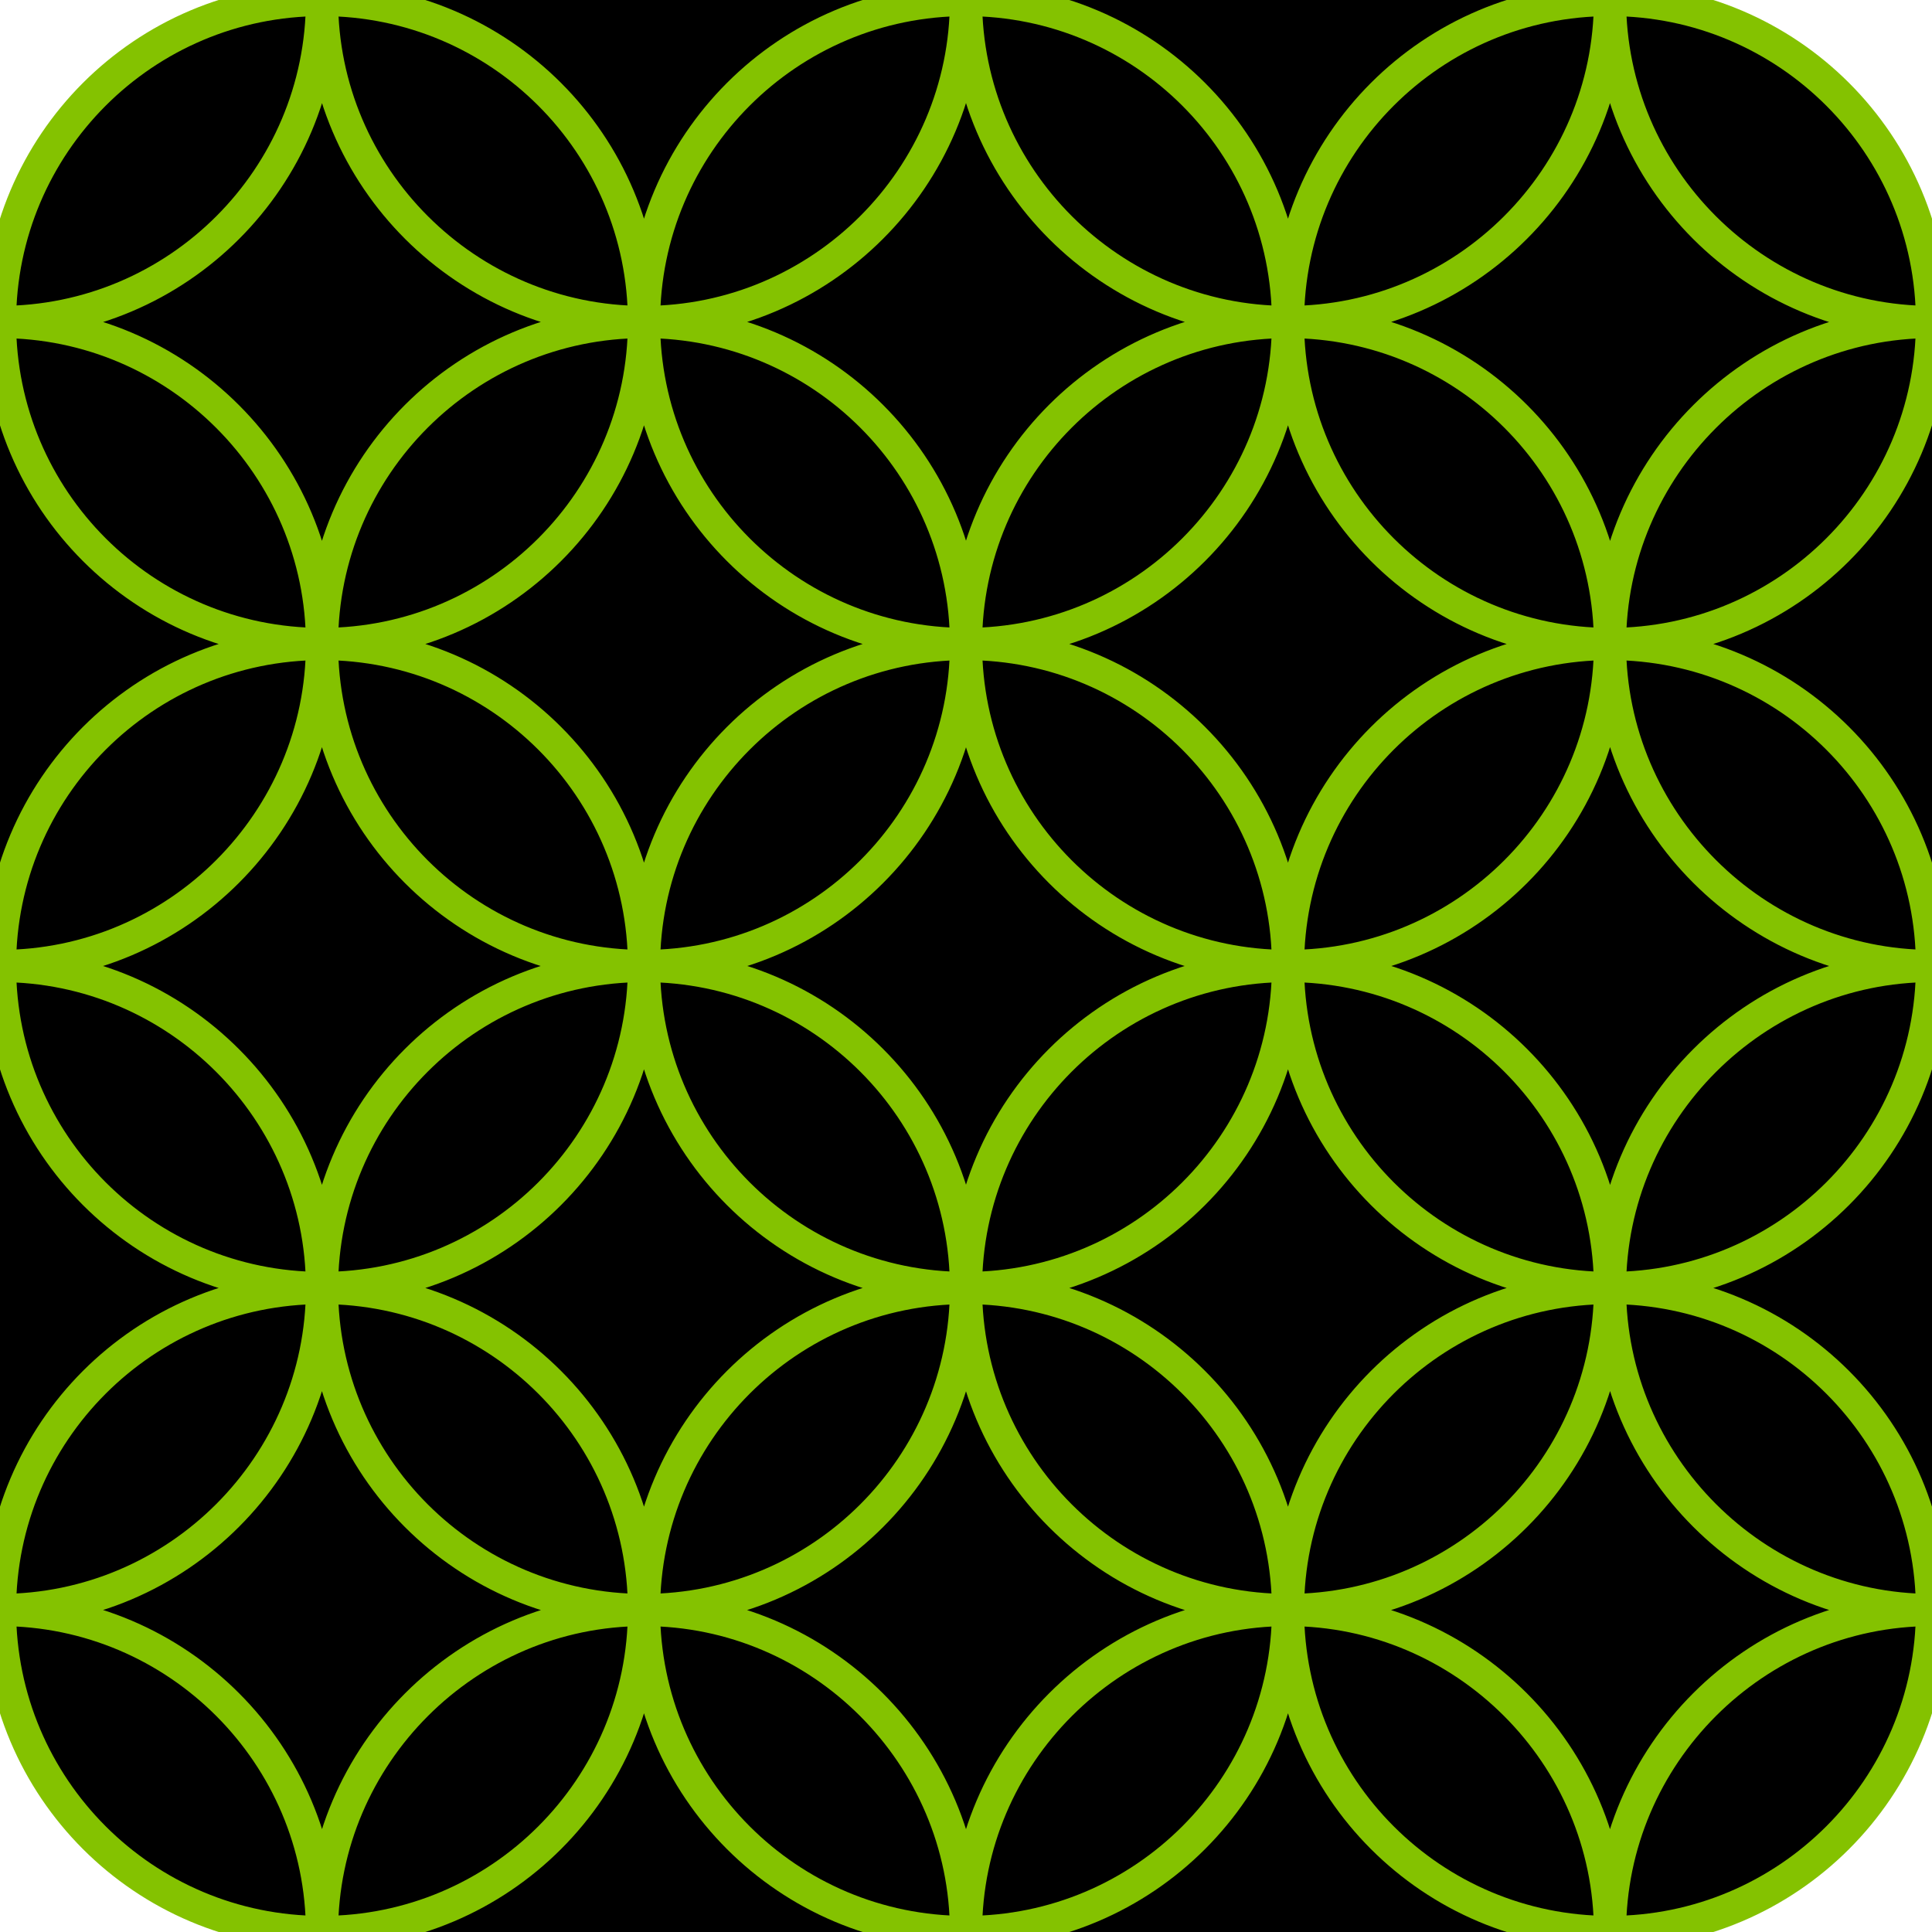
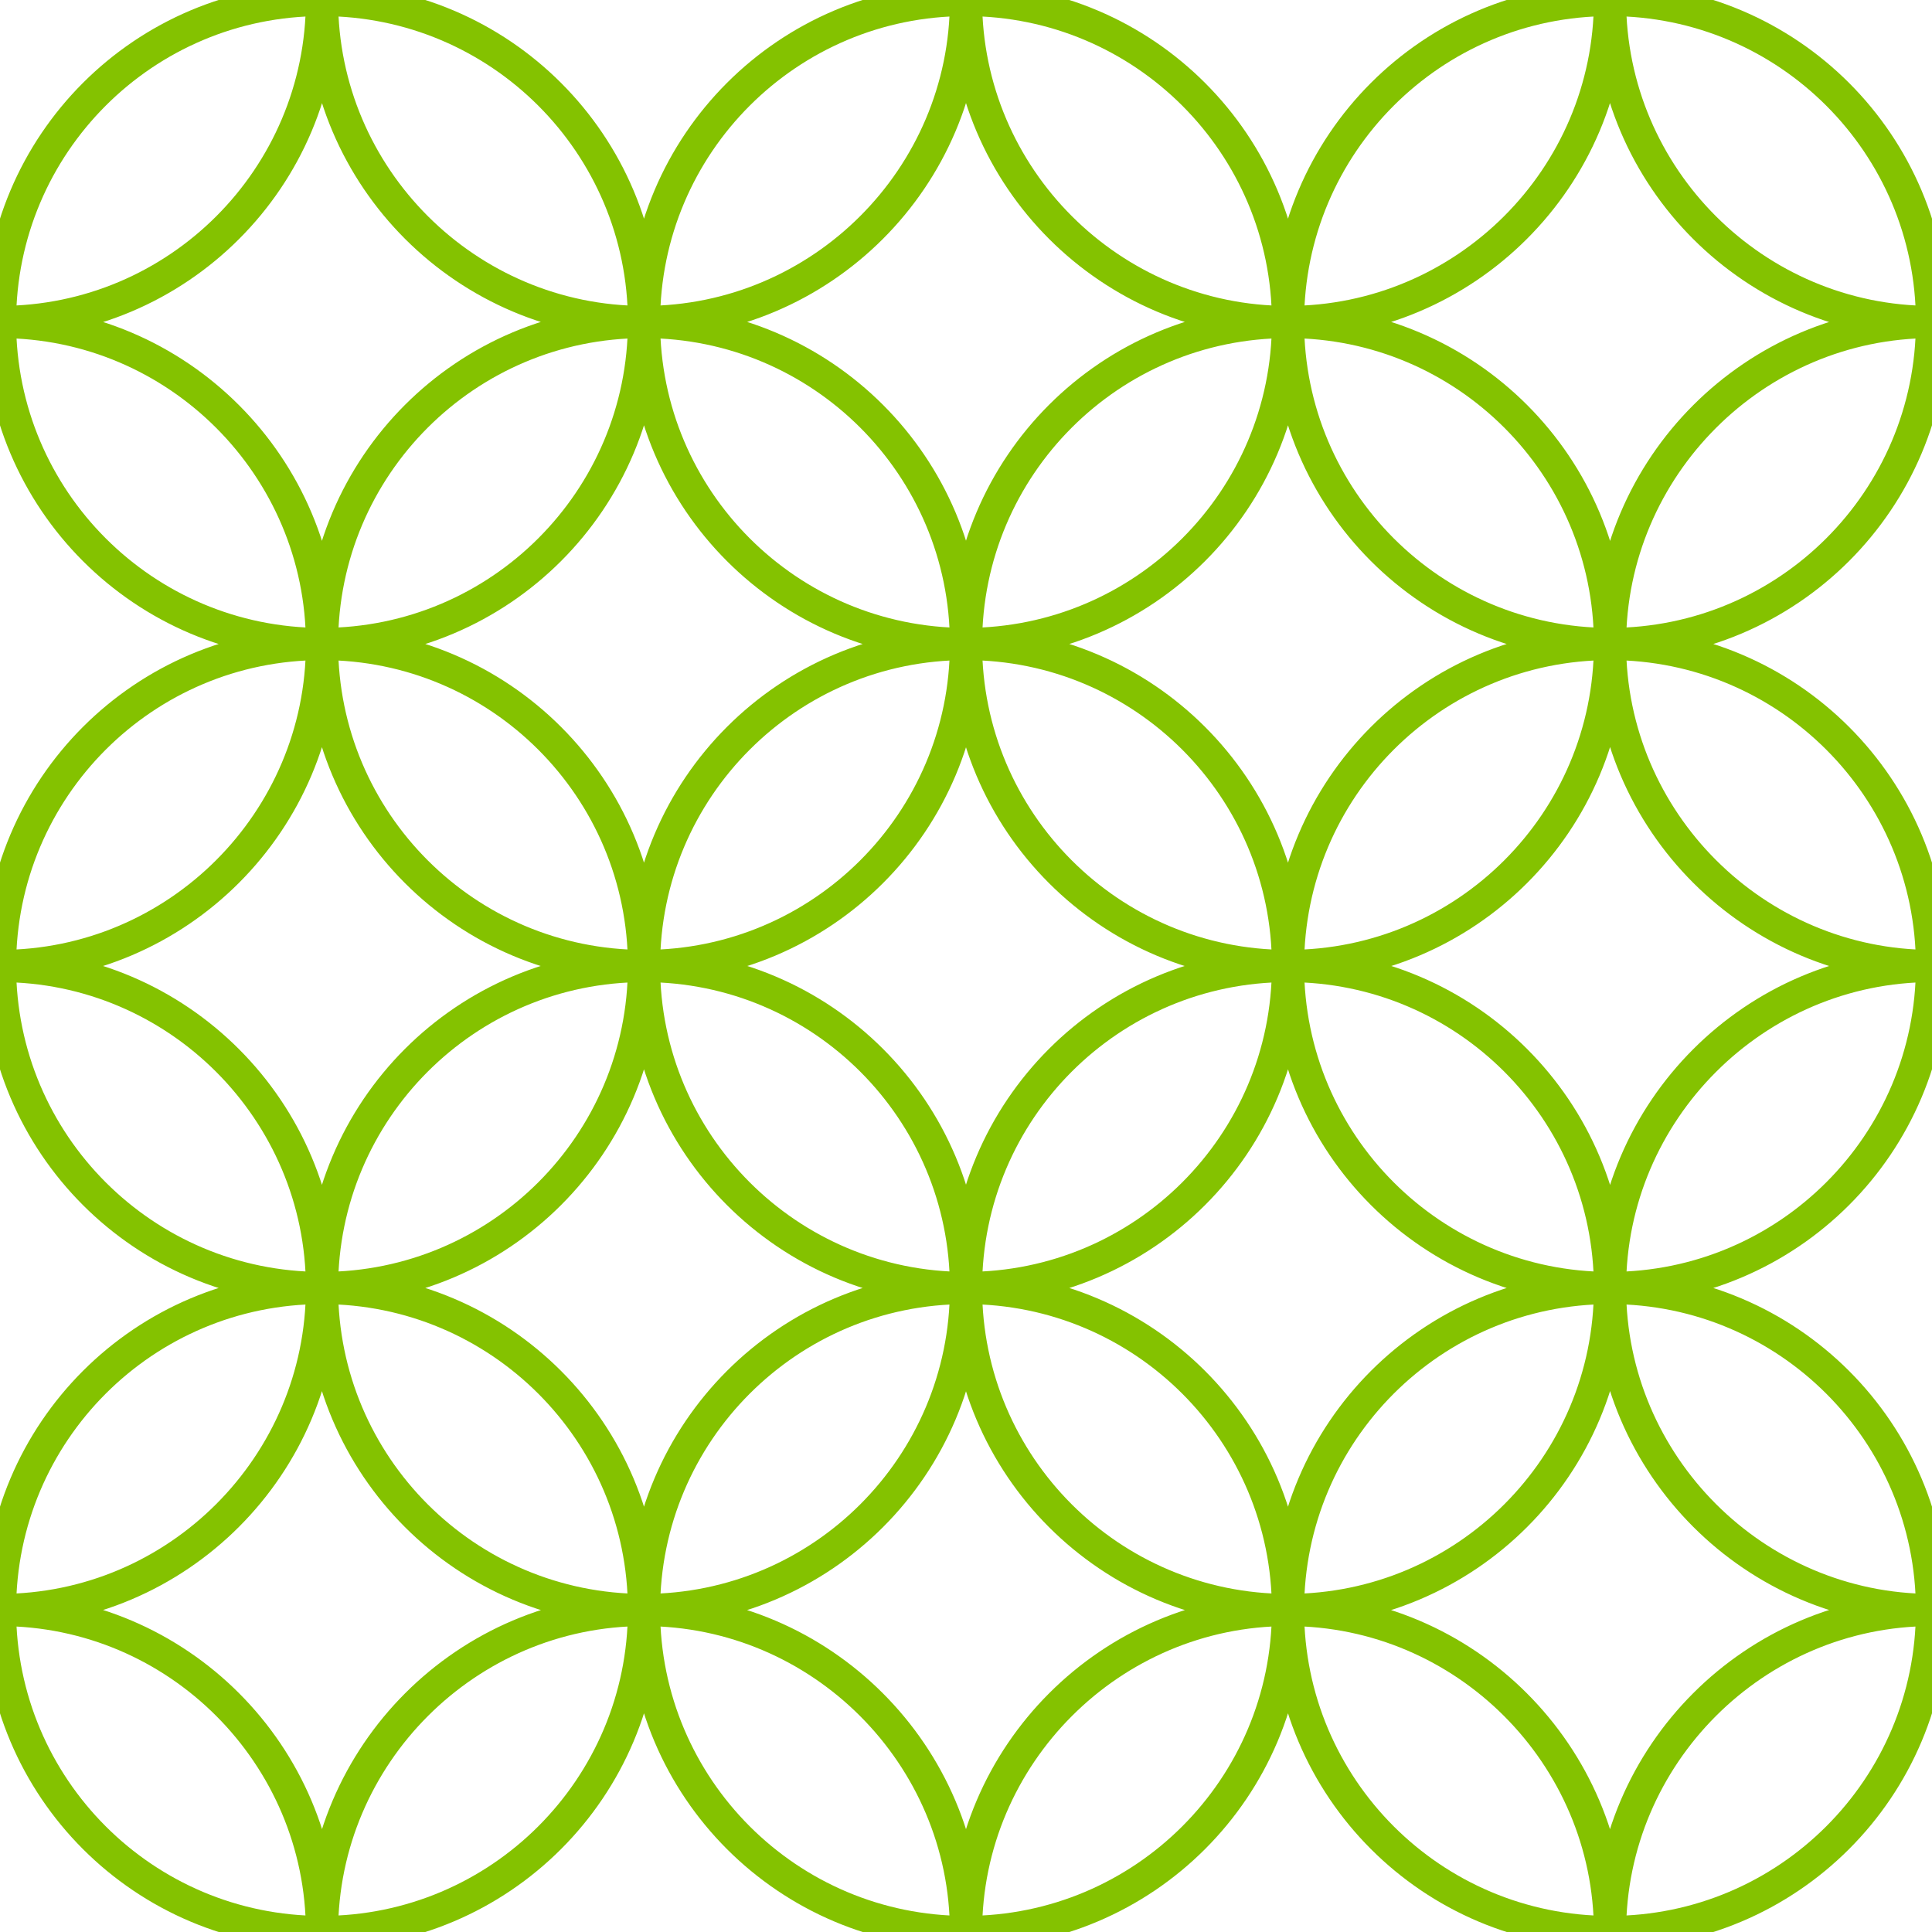
<svg xmlns="http://www.w3.org/2000/svg" class="rh-pattern group-2b cloud-infrastructure" viewBox="0 0 60 60" height="60" width="60">
-   <path d="M 60,10 A 10,10 0 0 0 50,0 10,10 0 0 0 40,10 10,10 0 0 0 50,20 10,10 0 0 0 60,10 Z M 40,10 A 10,10 0 0 0 30,0 10,10 0 0 0 20,10 10,10 0 0 0 30,20 10,10 0 0 0 40,10 Z M 20,10 A 10,10 0 0 0 10,0 10,10 0 0 0 0,10 10,10 0 0 0 10,20 10,10 0 0 0 20,10 Z M 60,30 A 10,10 0 0 0 50,20 10,10 0 0 0 40,30 10,10 0 0 0 50,40 10,10 0 0 0 60,30 Z M 40,30 A 10,10 0 0 0 30,20 10,10 0 0 0 20,30 10,10 0 0 0 30,40 10,10 0 0 0 40,30 Z M 20,30 A 10,10 0 0 0 10,20 10,10 0 0 0 0,30 10,10 0 0 0 10,40 10,10 0 0 0 20,30 Z M 60,50 A 10,10 0 0 0 50,40 10,10 0 0 0 40,50 10,10 0 0 0 50,60 10,10 0 0 0 60,50 Z M 40,50 A 10,10 0 0 0 30,40 10,10 0 0 0 20,50 10,10 0 0 0 30,60 10,10 0 0 0 40,50 Z M 20,50 A 10,10 0 0 0 10,40 10,10 0 0 0 0,50 10,10 0 0 0 10,60 10,10 0 0 0 20,50 Z M 50,0 c 0,5.52 4.5,10 10,10 M 30,0 c 0,5.52 4.5,10 10,10 5.5,0 10,-4.48 10,-10 M 10,0 c 0,5.52 4.5,10 10,10 5.5,0 10,-4.48 10,-10 m 30,10 c -5.5,0 -10,4.5 -10,10 0,5.5 4.5,10 10,10 M 50,20 A 10,10 0 0 0 40,10 10,10 0 0 0 30,20 10,10 0 0 0 40,30 10,10 0 0 0 50,20 Z M 30,20 A 10,10 0 0 0 20,10 10,10 0 0 0 10,20 10,10 0 0 0 20,30 10,10 0 0 0 30,20 Z m 30,10 c -5.5,0 -10,4.5 -10,10 0,5.5 4.5,10 10,10 M 50,40 A 10,10 0 0 0 40,30 10,10 0 0 0 30,40 10,10 0 0 0 40,50 10,10 0 0 0 50,40 Z M 30,40 A 10,10 0 0 0 20,30 10,10 0 0 0 10,40 10,10 0 0 0 20,50 10,10 0 0 0 30,40 Z M 0,10 C 5.52,10 10,5.52 10,0 M 0,30 C 5.52,30 10,25.5 10,20 10,14.5 5.52,10 0,10 M 0,50 C 5.52,50 10,45.5 10,40 10,34.5 5.52,30 0,30 m 60,20 c -5.5,0 -10,4.5 -10,10 m 0,0 C 50,54.5 45.5,50 40,50 34.5,50 30,54.5 30,60 m 0,0 C 30,54.5 25.5,50 20,50 14.5,50 10,54.5 10,60 m 0,0 C 10,54.5 5.52,50 0,50" style="stroke:hsl(79, 100%, 38%);stroke-linecap:square" />
+   <path d="M 60,10 A 10,10 0 0 0 50,0 10,10 0 0 0 40,10 10,10 0 0 0 50,20 10,10 0 0 0 60,10 Z M 40,10 A 10,10 0 0 0 30,0 10,10 0 0 0 20,10 10,10 0 0 0 30,20 10,10 0 0 0 40,10 Z M 20,10 A 10,10 0 0 0 10,0 10,10 0 0 0 0,10 10,10 0 0 0 10,20 10,10 0 0 0 20,10 Z M 60,30 A 10,10 0 0 0 50,20 10,10 0 0 0 40,30 10,10 0 0 0 50,40 10,10 0 0 0 60,30 Z M 40,30 A 10,10 0 0 0 30,20 10,10 0 0 0 20,30 10,10 0 0 0 30,40 10,10 0 0 0 40,30 Z M 20,30 A 10,10 0 0 0 10,20 10,10 0 0 0 0,30 10,10 0 0 0 10,40 10,10 0 0 0 20,30 Z M 60,50 A 10,10 0 0 0 50,40 10,10 0 0 0 40,50 10,10 0 0 0 50,60 10,10 0 0 0 60,50 Z M 40,50 A 10,10 0 0 0 30,40 10,10 0 0 0 20,50 10,10 0 0 0 30,60 10,10 0 0 0 40,50 Z M 20,50 A 10,10 0 0 0 10,40 10,10 0 0 0 0,50 10,10 0 0 0 10,60 10,10 0 0 0 20,50 Z M 50,0 c 0,5.52 4.5,10 10,10 M 30,0 c 0,5.52 4.5,10 10,10 5.5,0 10,-4.48 10,-10 M 10,0 c 0,5.52 4.5,10 10,10 5.5,0 10,-4.48 10,-10 m 30,10 c -5.5,0 -10,4.5 -10,10 0,5.5 4.5,10 10,10 M 50,20 A 10,10 0 0 0 40,10 10,10 0 0 0 30,20 10,10 0 0 0 40,30 10,10 0 0 0 50,20 Z M 30,20 A 10,10 0 0 0 20,10 10,10 0 0 0 10,20 10,10 0 0 0 20,30 10,10 0 0 0 30,20 Z m 30,10 c -5.5,0 -10,4.5 -10,10 0,5.5 4.5,10 10,10 M 50,40 A 10,10 0 0 0 40,30 10,10 0 0 0 30,40 10,10 0 0 0 40,50 10,10 0 0 0 50,40 Z M 30,40 A 10,10 0 0 0 20,30 10,10 0 0 0 10,40 10,10 0 0 0 20,50 10,10 0 0 0 30,40 Z M 0,10 C 5.52,10 10,5.52 10,0 M 0,30 C 5.52,30 10,25.5 10,20 10,14.5 5.52,10 0,10 M 0,50 C 5.52,50 10,45.5 10,40 10,34.5 5.52,30 0,30 m 60,20 c -5.5,0 -10,4.5 -10,10 m 0,0 C 50,54.5 45.5,50 40,50 34.5,50 30,54.5 30,60 m 0,0 C 30,54.5 25.5,50 20,50 14.5,50 10,54.5 10,60 m 0,0 C 10,54.5 5.52,50 0,50" style="fill:none;stroke:hsl(79, 100%, 38%);stroke-linecap:square" />
</svg>
